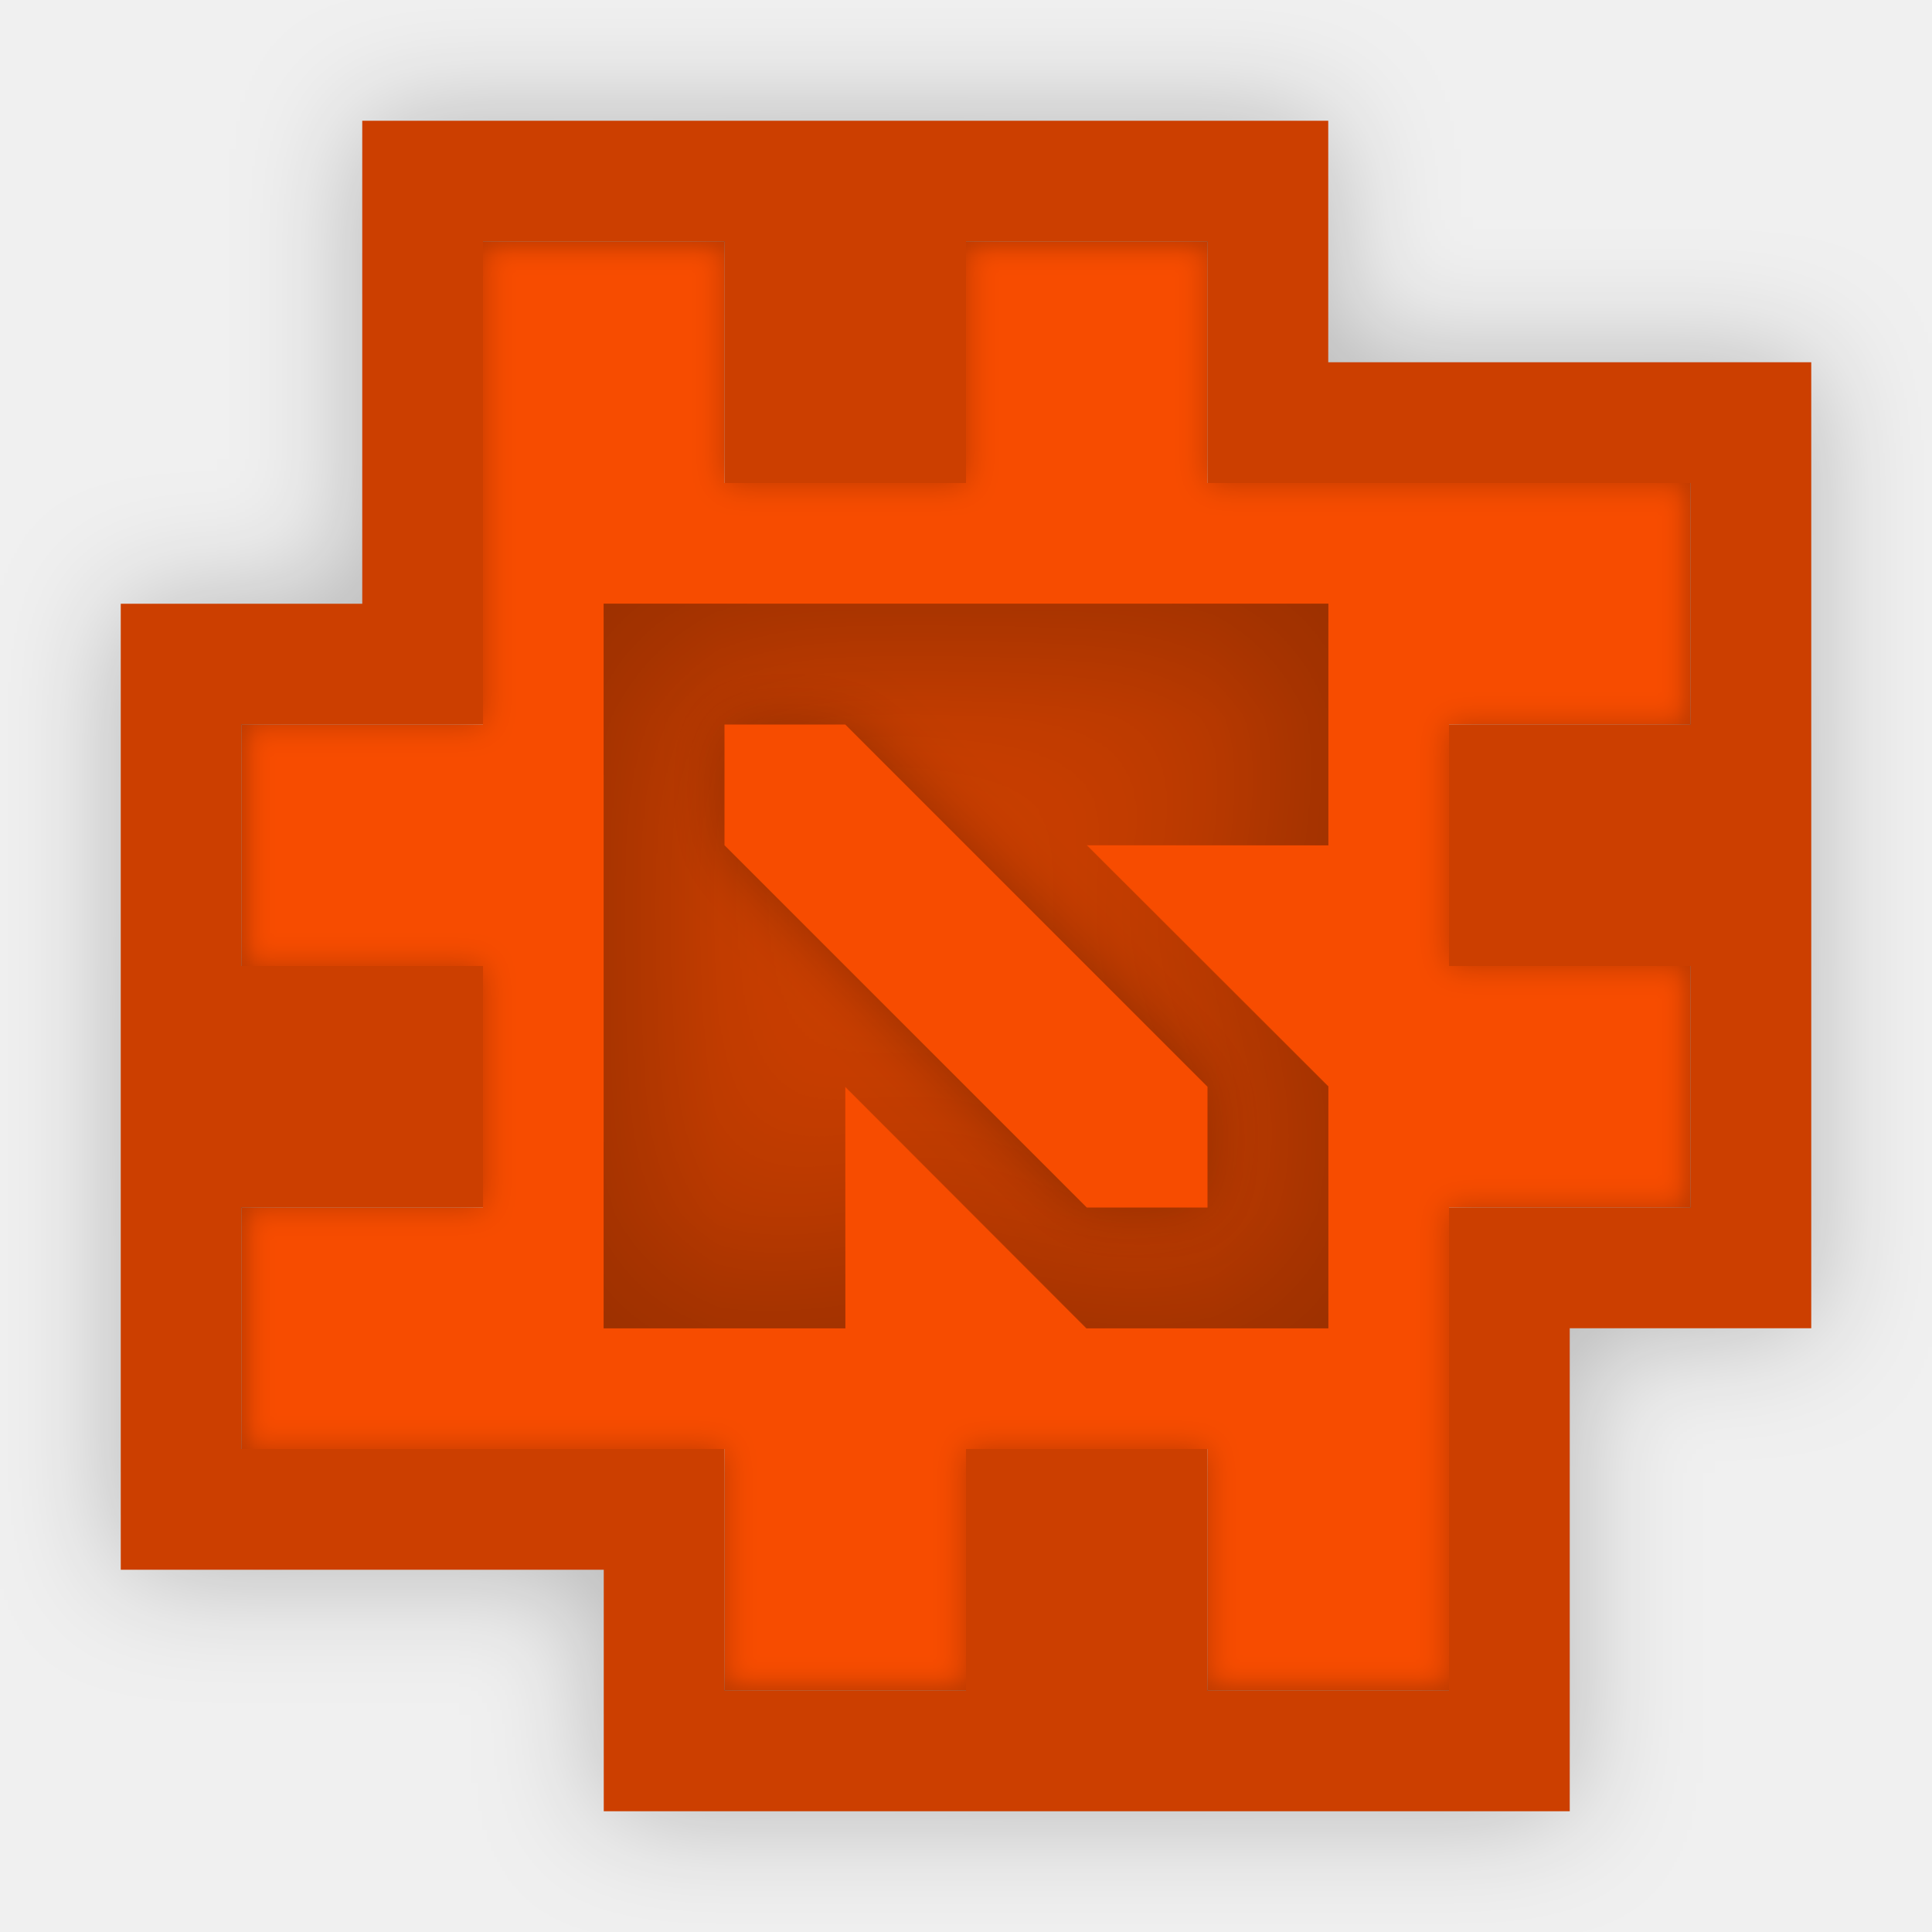
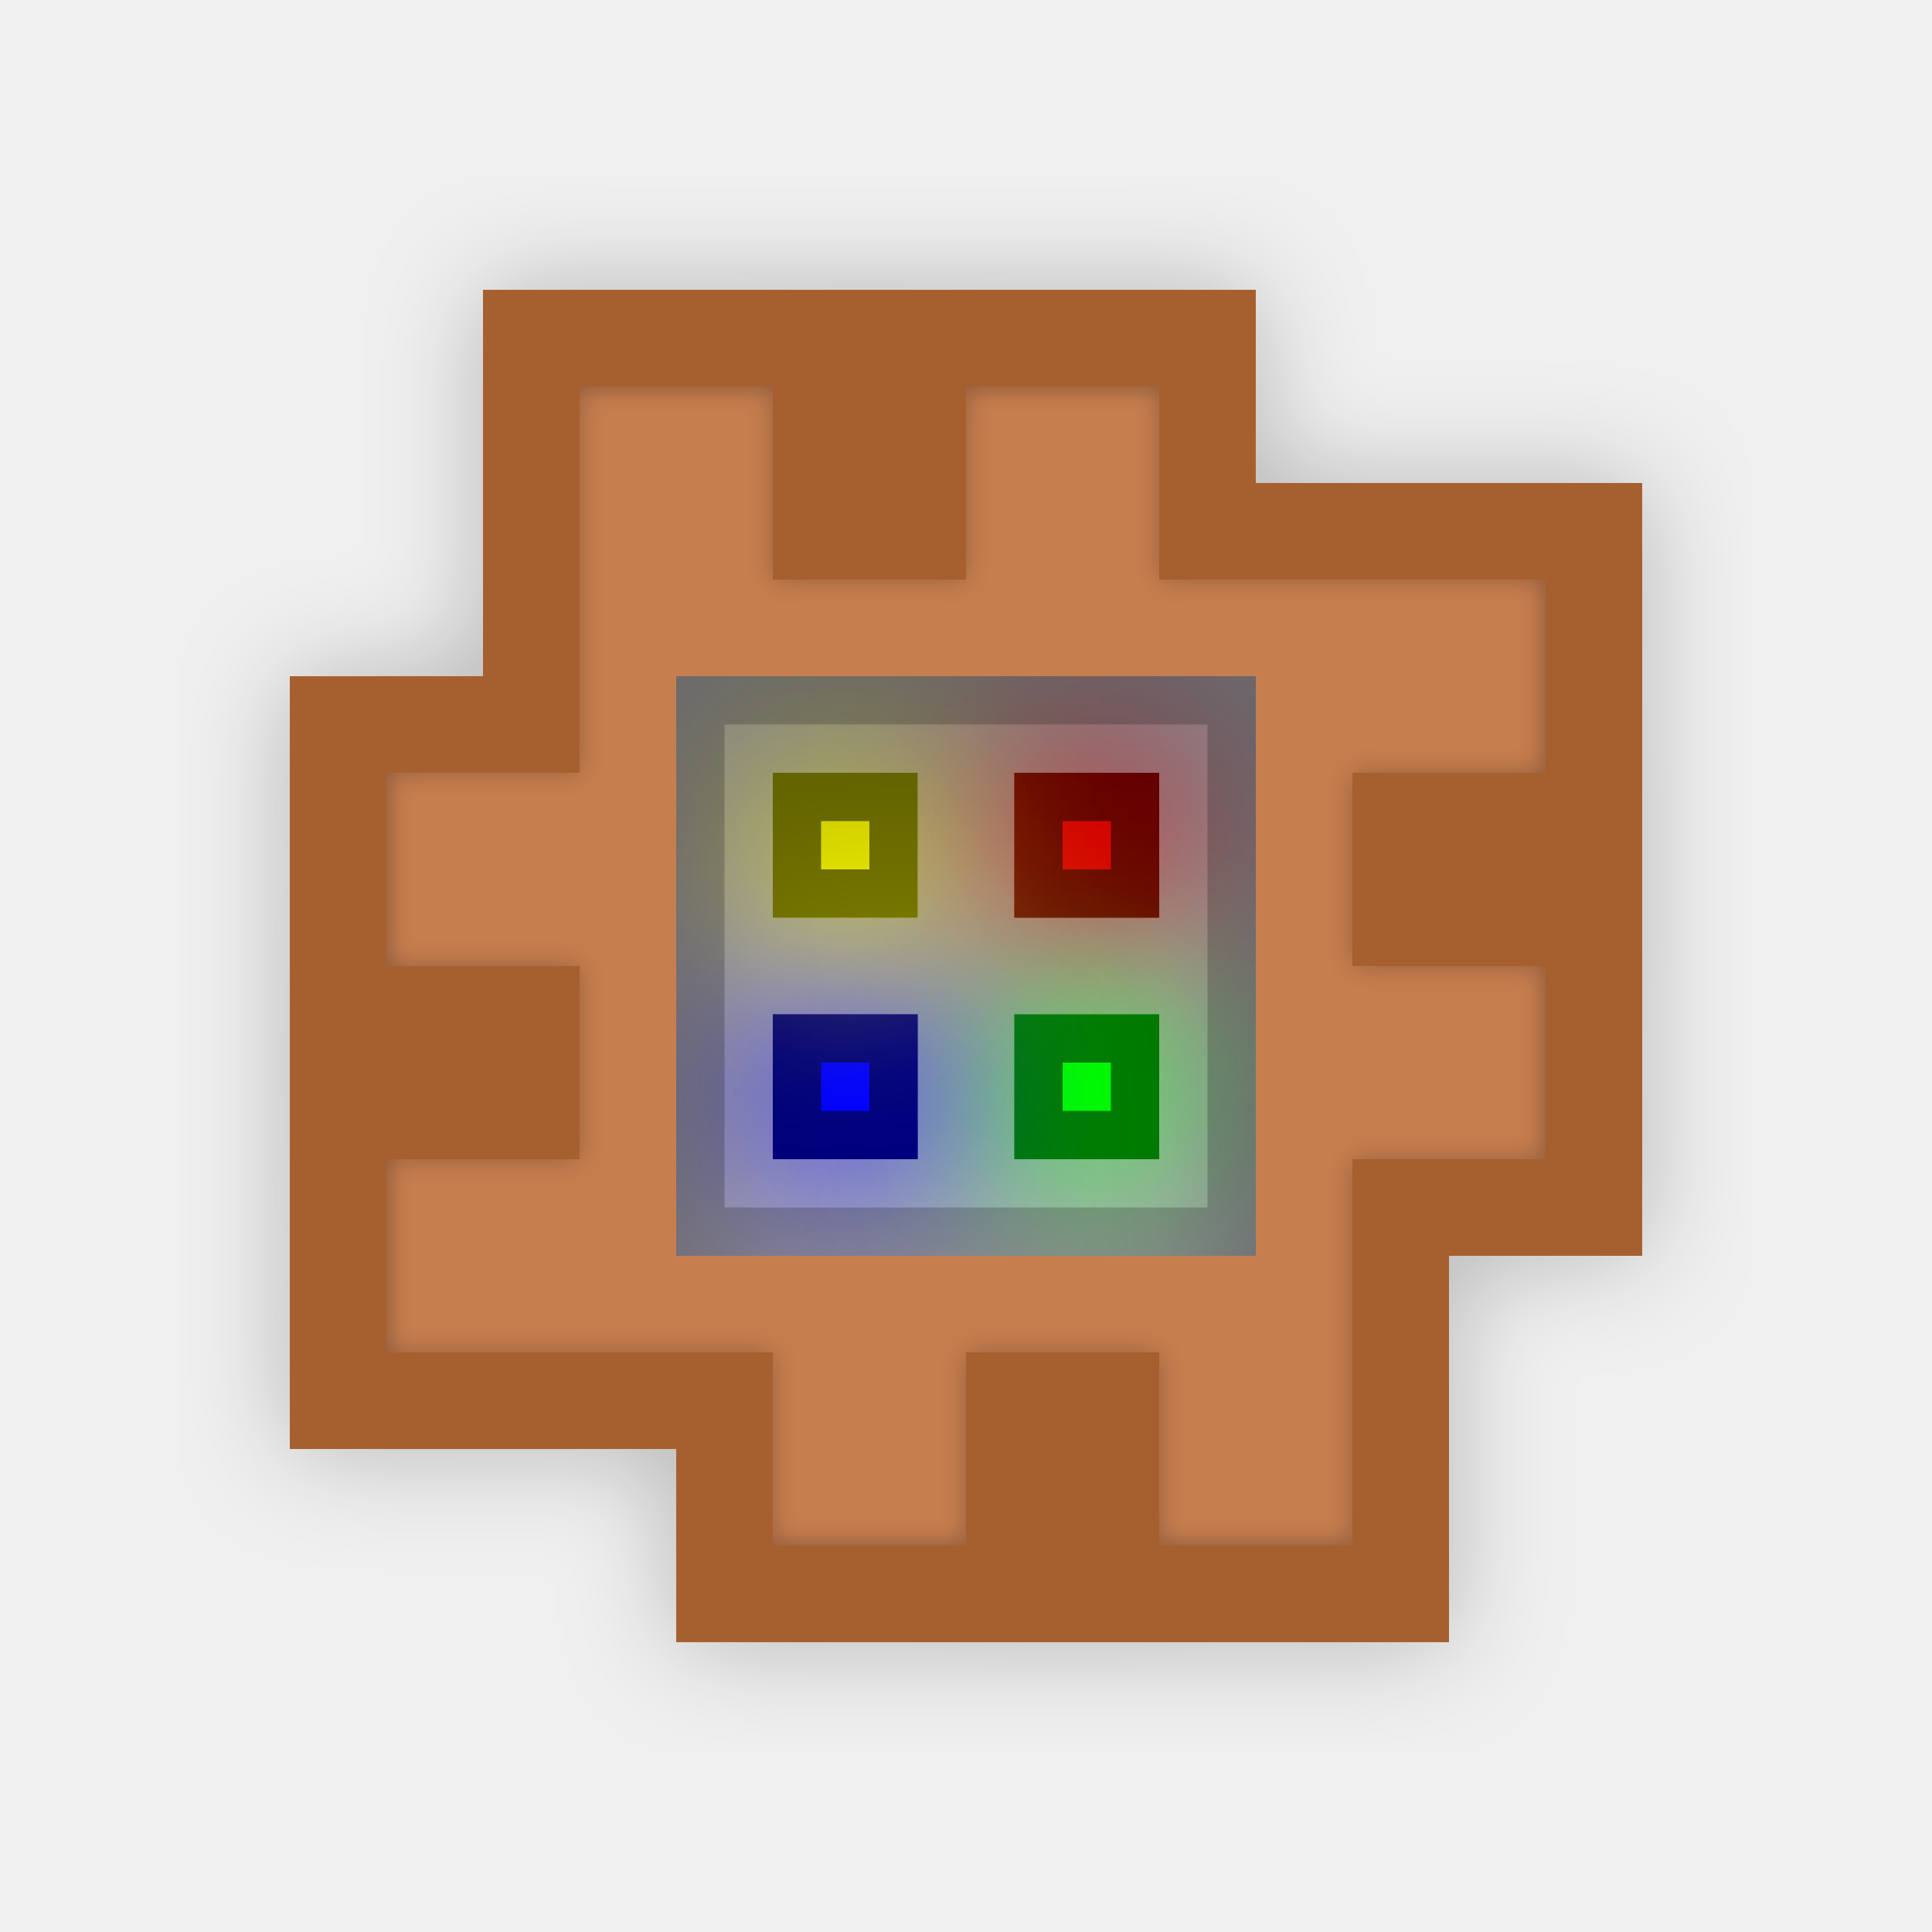
- <svg xmlns="http://www.w3.org/2000/svg" width="256" height="256" viewBox="0 0 256 256" fill="none">
-   <g filter="url(#filter0_d_165_65)">
-     <path fill-rule="evenodd" clip-rule="evenodd" d="M48 16H176V48H240V176H208V240H80V208H16V80H48V16ZM64 96H32V128H64V160H32V192H96V224H128V192H160V224H192V160H224V128H192V96H224V64H160V32H128V64H96V32H64V96Z" fill="#CC3F00" />
+ <svg xmlns="http://www.w3.org/2000/svg" width="128" height="128" viewBox="0 0 128 128" fill="none">
+   <g filter="url(#filter0_d)">
+     <path fill-rule="evenodd" clip-rule="evenodd" d="M32 19.2L83.2 19.2V32L108.8 32V83.2H96V108.8H44.8V96H19.2L19.2 44.8H32V19.2ZM38.4 51.2H25.6L25.6 64H38.4V76.8H25.6V89.6H51.2V102.4H64V89.6H76.8V102.4H89.6V76.8H102.4V64H89.6V51.2H102.4V38.4H76.8V25.6H64V38.4H51.2V25.6H38.4V51.2Z" fill="#A66030" />
  </g>
-   <g filter="url(#filter1_i_165_65)">
-     <path d="M96 32H64V96H32V128H64V160H32V192H96V224H128V192H160V224H192V160H224V128H192V96H224V64H160V32H128V64H96V32Z" fill="#F74C00" />
+   <g filter="url(#filter1_i)">
+     <path d="M51.2 25.6H38.4V51.2H25.6L25.6 64H38.4V76.8H25.6V89.6H51.2V102.4H64V89.6H76.8V102.4H89.6V76.8H102.4V64H89.6V51.2H102.4V38.4H76.8V25.6H64V38.4H51.2V25.6Z" fill="#C77E4F" />
  </g>
-   <g filter="url(#filter2_i_165_65)">
-     <path d="M80 80V176H112V144L144 176H176V144L144 112H176V80H80Z" fill="#CC3F00" />
-   </g>
-   <g filter="url(#filter3_d_165_65)">
-     <path d="M96 112V96H112L160 144V160H144L96 112Z" fill="#F74C00" />
+   <g filter="url(#filter2_i)">
+     <g clip-path="url(#clip0)">
+       <rect x="44.8" y="44.8" width="38.4" height="38.4" fill="#B3B0B9" />
+       <g filter="url(#filter3_d)">
+         <rect x="67.2" y="51.2" width="9.6" height="9.6" fill="#FF0000" />
+         <rect x="68.8" y="52.8" width="6.4" height="6.4" stroke="black" stroke-opacity="0.5" stroke-width="3.2" />
+       </g>
+       <g filter="url(#filter4_d)">
+         <rect x="67.2" y="67.2" width="9.6" height="9.6" fill="#00FF00" />
+         <rect x="68.8" y="68.8" width="6.4" height="6.4" stroke="black" stroke-opacity="0.5" stroke-width="3.2" />
+       </g>
+       <g filter="url(#filter5_d)">
+         <rect x="51.2" y="67.2" width="9.6" height="9.6" fill="#0000FF" />
+         <rect x="52.8" y="68.8" width="6.4" height="6.4" stroke="black" stroke-opacity="0.5" stroke-width="3.2" />
+       </g>
+       <g filter="url(#filter6_d)">
+         <rect x="51.2" y="51.2" width="9.6" height="9.6" fill="#FFFF00" />
+         <rect x="52.8" y="52.8" width="6.4" height="6.4" stroke="black" stroke-opacity="0.5" stroke-width="3.2" />
+       </g>
+     </g>
+     <rect x="46.4" y="46.4" width="35.2" height="35.2" stroke="black" stroke-opacity="0.2" stroke-width="3.2" />
  </g>
  <defs>
-     <filter id="filter0_d_165_65" x="0" y="0" width="256" height="256" filterUnits="userSpaceOnUse" color-interpolation-filters="sRGB">
+     <filter id="filter0_d" x="12" y="12" width="104" height="104" filterUnits="userSpaceOnUse" color-interpolation-filters="sRGB">
      <feFlood flood-opacity="0" result="BackgroundImageFix" />
-       <feColorMatrix in="SourceAlpha" type="matrix" values="0 0 0 0 0 0 0 0 0 0 0 0 0 0 0 0 0 0 127 0" result="hardAlpha" />
+       <feColorMatrix in="SourceAlpha" type="matrix" values="0 0 0 0 0 0 0 0 0 0 0 0 0 0 0 0 0 0 127 0" />
      <feOffset />
-       <feGaussianBlur stdDeviation="8" />
+       <feGaussianBlur stdDeviation="3.6" />
      <feColorMatrix type="matrix" values="0 0 0 0 0 0 0 0 0 0 0 0 0 0 0 0 0 0 0.25 0" />
-       <feBlend mode="normal" in2="BackgroundImageFix" result="effect1_dropShadow_165_65" />
-       <feBlend mode="normal" in="SourceGraphic" in2="effect1_dropShadow_165_65" result="shape" />
+       <feBlend mode="normal" in2="BackgroundImageFix" result="effect1_dropShadow" />
+       <feBlend mode="normal" in="SourceGraphic" in2="effect1_dropShadow" result="shape" />
    </filter>
-     <filter id="filter1_i_165_65" x="32" y="32" width="192" height="192" filterUnits="userSpaceOnUse" color-interpolation-filters="sRGB">
+     <filter id="filter1_i" x="25.6" y="25.6" width="76.8" height="76.8" filterUnits="userSpaceOnUse" color-interpolation-filters="sRGB">
      <feFlood flood-opacity="0" result="BackgroundImageFix" />
      <feBlend mode="normal" in="SourceGraphic" in2="BackgroundImageFix" result="shape" />
      <feColorMatrix in="SourceAlpha" type="matrix" values="0 0 0 0 0 0 0 0 0 0 0 0 0 0 0 0 0 0 127 0" result="hardAlpha" />
      <feOffset />
-       <feGaussianBlur stdDeviation="2" />
+       <feGaussianBlur stdDeviation="0.9" />
      <feComposite in2="hardAlpha" operator="arithmetic" k2="-1" k3="1" />
      <feColorMatrix type="matrix" values="0 0 0 0 0 0 0 0 0 0 0 0 0 0 0 0 0 0 0.25 0" />
-       <feBlend mode="normal" in2="shape" result="effect1_innerShadow_165_65" />
+       <feBlend mode="normal" in2="shape" result="effect1_innerShadow" />
    </filter>
-     <filter id="filter2_i_165_65" x="80" y="80" width="96" height="96" filterUnits="userSpaceOnUse" color-interpolation-filters="sRGB">
+     <filter id="filter2_i" x="44.8" y="44.8" width="38.4" height="51.2" filterUnits="userSpaceOnUse" color-interpolation-filters="sRGB">
      <feFlood flood-opacity="0" result="BackgroundImageFix" />
      <feBlend mode="normal" in="SourceGraphic" in2="BackgroundImageFix" result="shape" />
      <feColorMatrix in="SourceAlpha" type="matrix" values="0 0 0 0 0 0 0 0 0 0 0 0 0 0 0 0 0 0 127 0" result="hardAlpha" />
-       <feOffset />
-       <feGaussianBlur stdDeviation="16" />
+       <feOffset dy="12.8" />
+       <feGaussianBlur stdDeviation="6.4" />
      <feComposite in2="hardAlpha" operator="arithmetic" k2="-1" k3="1" />
      <feColorMatrix type="matrix" values="0 0 0 0 0 0 0 0 0 0 0 0 0 0 0 0 0 0 0.25 0" />
-       <feBlend mode="normal" in2="shape" result="effect1_innerShadow_165_65" />
+       <feBlend mode="normal" in2="shape" result="effect1_innerShadow" />
    </filter>
-     <filter id="filter3_d_165_65" x="88" y="88" width="80" height="80" filterUnits="userSpaceOnUse" color-interpolation-filters="sRGB">
+     <filter id="filter3_d" x="51.2" y="35.2" width="41.6" height="41.6" filterUnits="userSpaceOnUse" color-interpolation-filters="sRGB">
      <feFlood flood-opacity="0" result="BackgroundImageFix" />
-       <feColorMatrix in="SourceAlpha" type="matrix" values="0 0 0 0 0 0 0 0 0 0 0 0 0 0 0 0 0 0 127 0" result="hardAlpha" />
+       <feColorMatrix in="SourceAlpha" type="matrix" values="0 0 0 0 0 0 0 0 0 0 0 0 0 0 0 0 0 0 127 0" />
+       <feMorphology radius="3.2" operator="dilate" in="SourceAlpha" result="effect1_dropShadow" />
      <feOffset />
-       <feGaussianBlur stdDeviation="4" />
-       <feColorMatrix type="matrix" values="0 0 0 0 0 0 0 0 0 0 0 0 0 0 0 0 0 0 0.25 0" />
-       <feBlend mode="normal" in2="BackgroundImageFix" result="effect1_dropShadow_165_65" />
-       <feBlend mode="normal" in="SourceGraphic" in2="effect1_dropShadow_165_65" result="shape" />
+       <feGaussianBlur stdDeviation="6.4" />
+       <feColorMatrix type="matrix" values="0 0 0 0 1 0 0 0 0 0 0 0 0 0 0 0 0 0 1 0" />
+       <feBlend mode="normal" in2="BackgroundImageFix" result="effect1_dropShadow" />
+       <feBlend mode="normal" in="SourceGraphic" in2="effect1_dropShadow" result="shape" />
    </filter>
+     <filter id="filter4_d" x="51.2" y="51.2" width="41.6" height="41.6" filterUnits="userSpaceOnUse" color-interpolation-filters="sRGB">
+       <feFlood flood-opacity="0" result="BackgroundImageFix" />
+       <feColorMatrix in="SourceAlpha" type="matrix" values="0 0 0 0 0 0 0 0 0 0 0 0 0 0 0 0 0 0 127 0" />
+       <feMorphology radius="3.2" operator="dilate" in="SourceAlpha" result="effect1_dropShadow" />
+       <feOffset />
+       <feGaussianBlur stdDeviation="6.4" />
+       <feColorMatrix type="matrix" values="0 0 0 0 0 0 0 0 0 1 0 0 0 0 0 0 0 0 1 0" />
+       <feBlend mode="normal" in2="BackgroundImageFix" result="effect1_dropShadow" />
+       <feBlend mode="normal" in="SourceGraphic" in2="effect1_dropShadow" result="shape" />
+     </filter>
+     <filter id="filter5_d" x="35.2" y="51.2" width="41.6" height="41.6" filterUnits="userSpaceOnUse" color-interpolation-filters="sRGB">
+       <feFlood flood-opacity="0" result="BackgroundImageFix" />
+       <feColorMatrix in="SourceAlpha" type="matrix" values="0 0 0 0 0 0 0 0 0 0 0 0 0 0 0 0 0 0 127 0" />
+       <feMorphology radius="3.2" operator="dilate" in="SourceAlpha" result="effect1_dropShadow" />
+       <feOffset />
+       <feGaussianBlur stdDeviation="6.4" />
+       <feColorMatrix type="matrix" values="0 0 0 0 0 0 0 0 0 0 0 0 0 0 1 0 0 0 1 0" />
+       <feBlend mode="normal" in2="BackgroundImageFix" result="effect1_dropShadow" />
+       <feBlend mode="normal" in="SourceGraphic" in2="effect1_dropShadow" result="shape" />
+     </filter>
+     <filter id="filter6_d" x="35.2" y="35.2" width="41.6" height="41.6" filterUnits="userSpaceOnUse" color-interpolation-filters="sRGB">
+       <feFlood flood-opacity="0" result="BackgroundImageFix" />
+       <feColorMatrix in="SourceAlpha" type="matrix" values="0 0 0 0 0 0 0 0 0 0 0 0 0 0 0 0 0 0 127 0" />
+       <feMorphology radius="3.2" operator="dilate" in="SourceAlpha" result="effect1_dropShadow" />
+       <feOffset />
+       <feGaussianBlur stdDeviation="6.4" />
+       <feColorMatrix type="matrix" values="0 0 0 0 1 0 0 0 0 1 0 0 0 0 0 0 0 0 1 0" />
+       <feBlend mode="normal" in2="BackgroundImageFix" result="effect1_dropShadow" />
+       <feBlend mode="normal" in="SourceGraphic" in2="effect1_dropShadow" result="shape" />
+     </filter>
+     <clipPath id="clip0">
+       <rect x="44.8" y="44.8" width="38.4" height="38.4" fill="white" />
+     </clipPath>
  </defs>
</svg>
